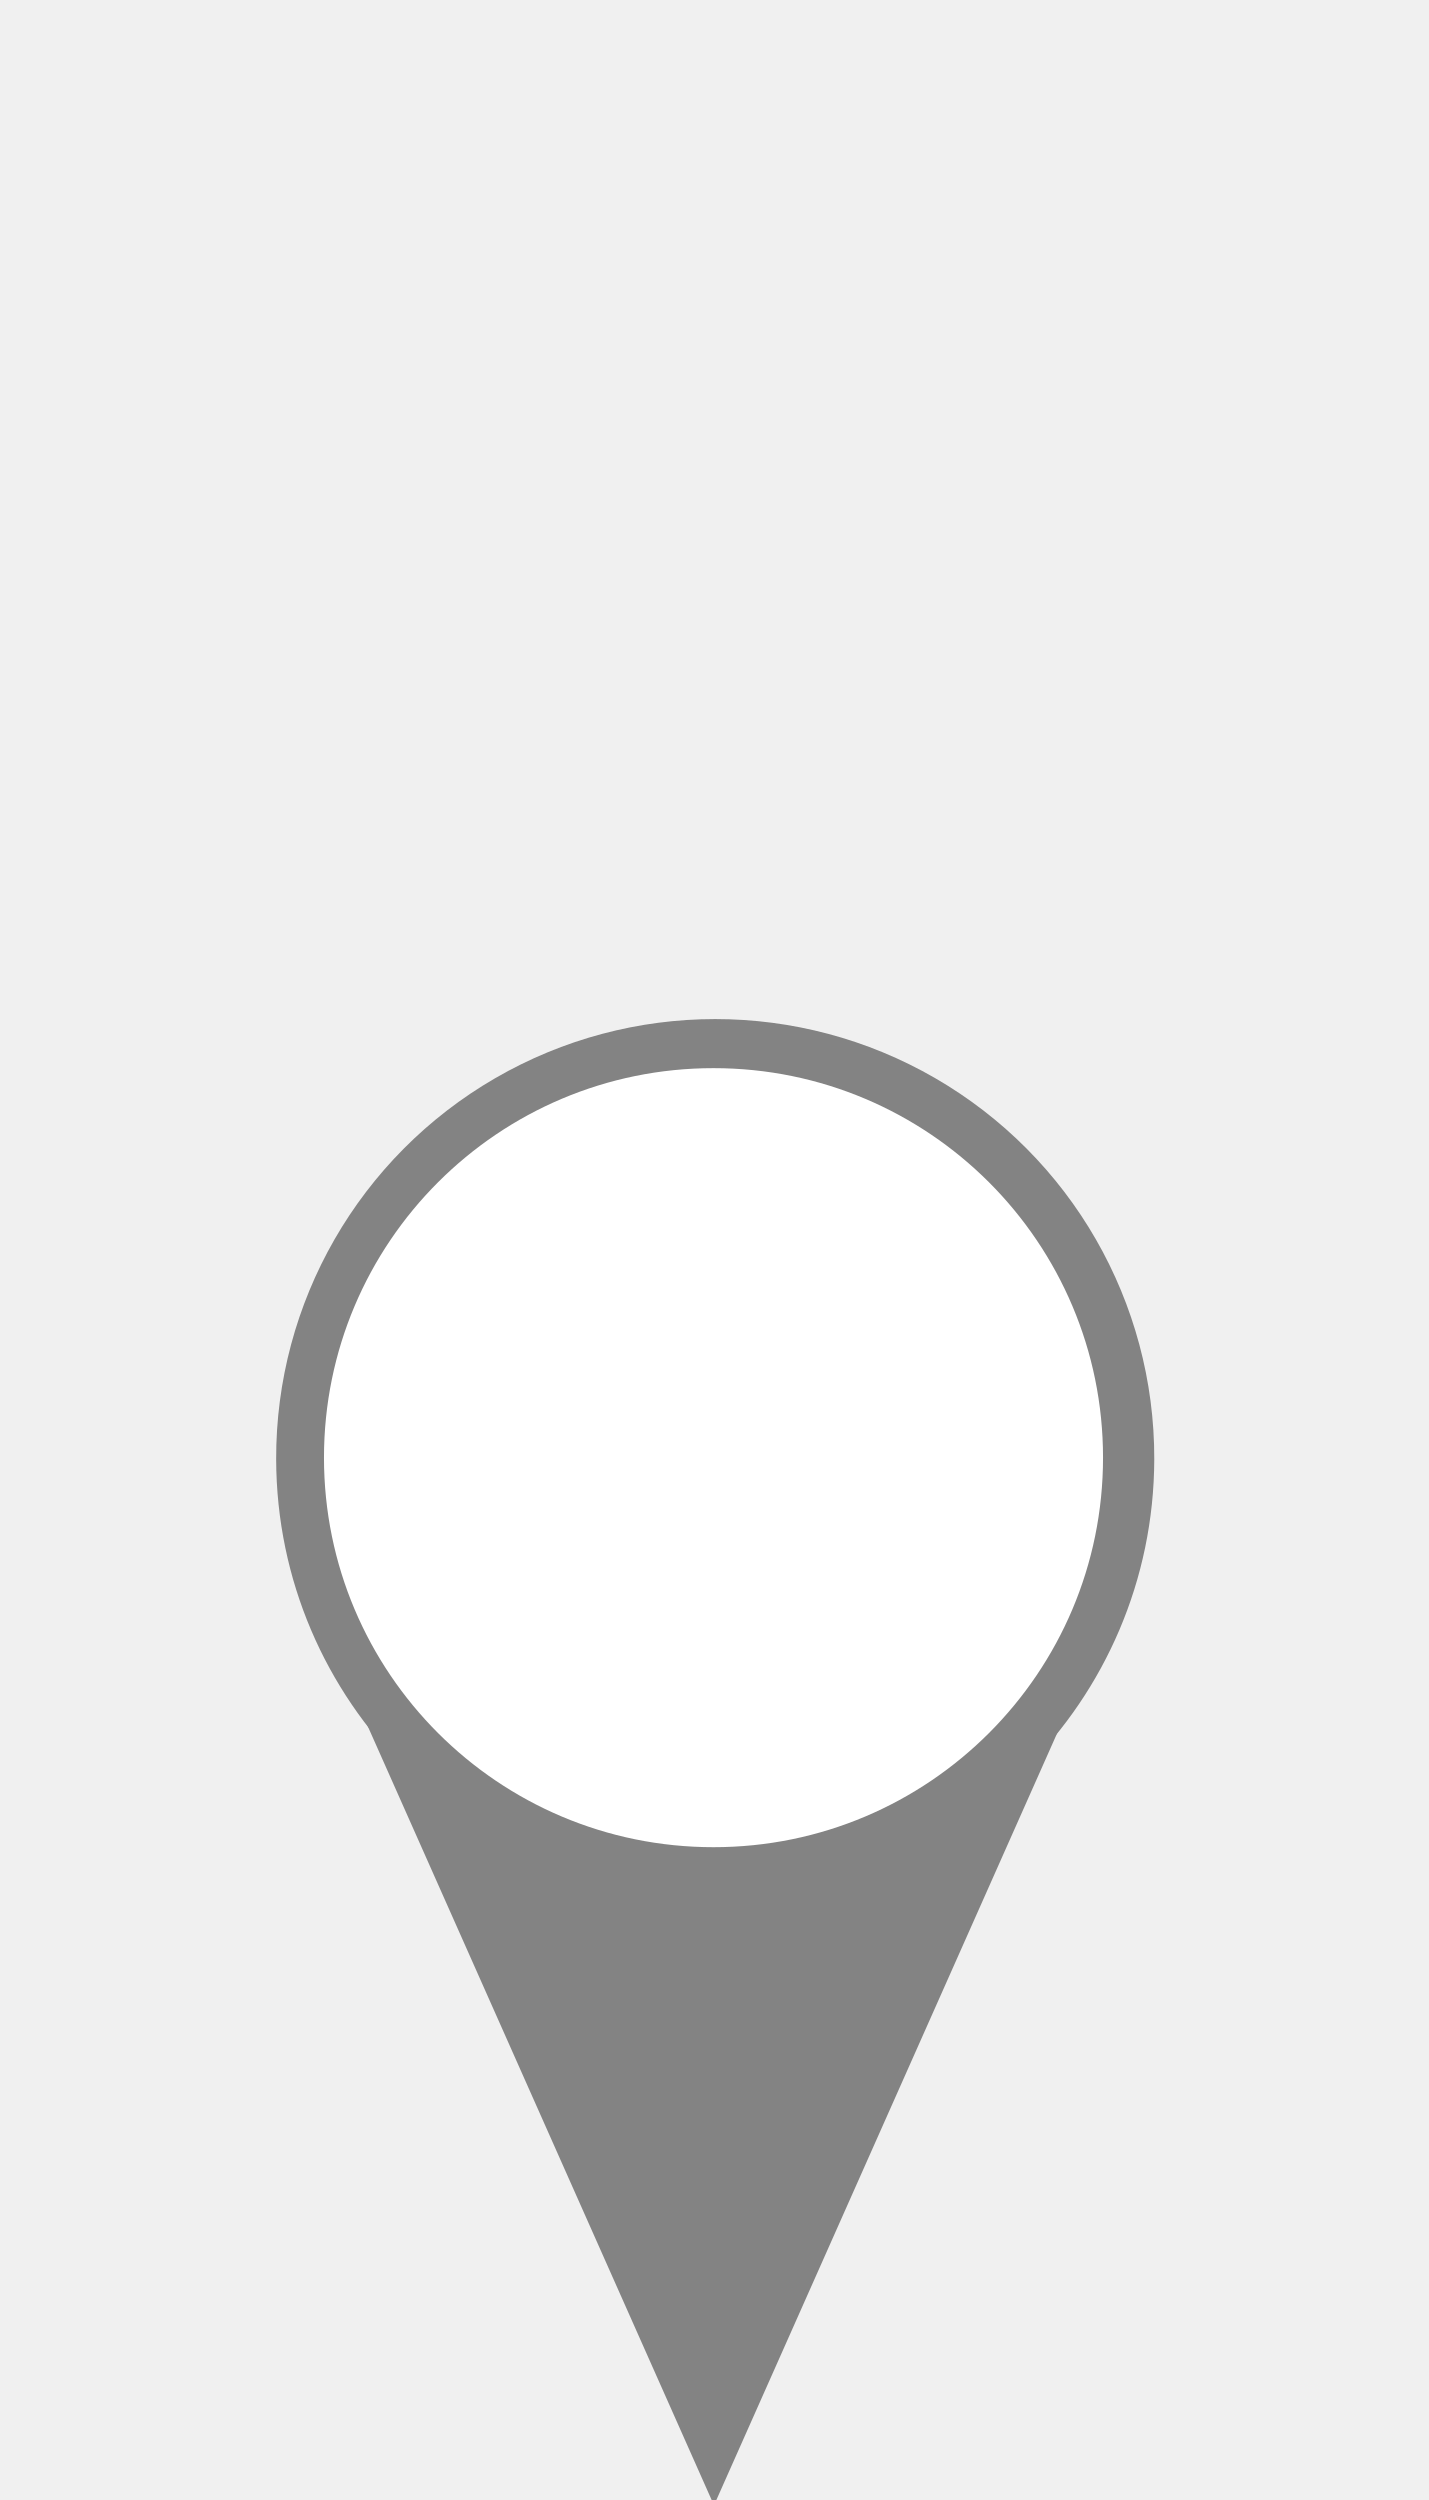
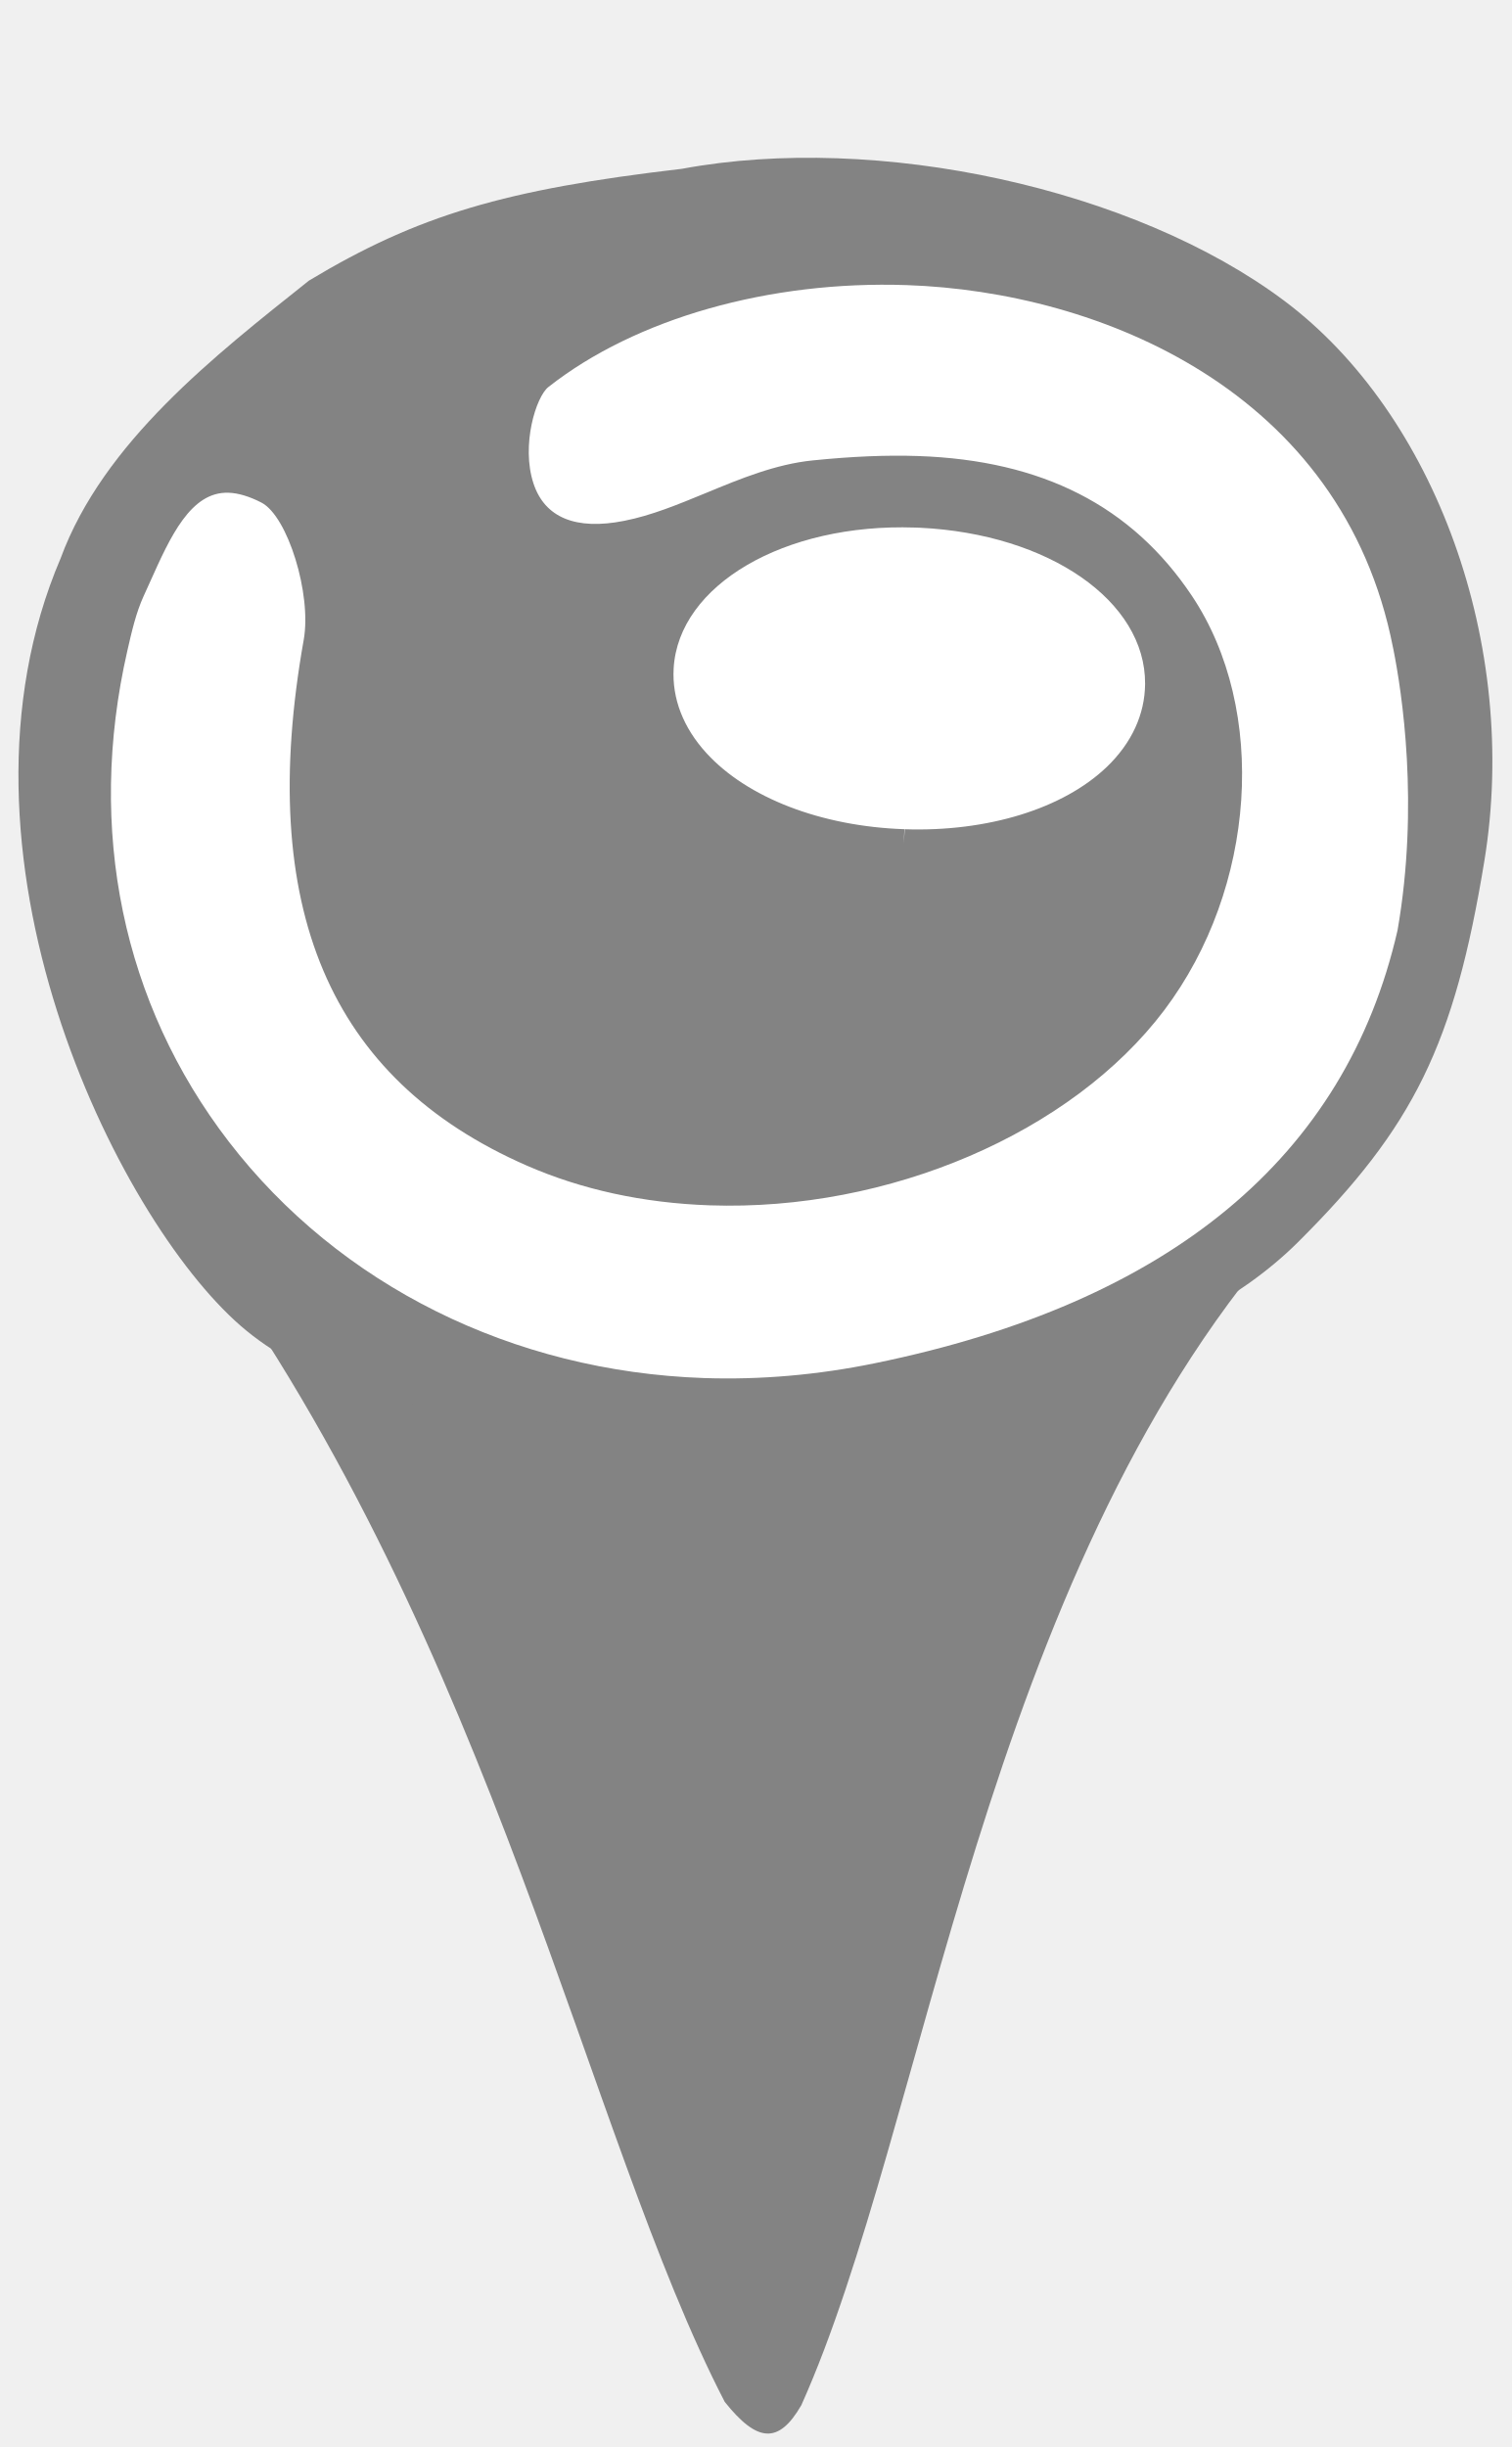
- <svg xmlns="http://www.w3.org/2000/svg" version="1.1" width="400" height="700" id="svg2">
-   <defs id="defs4" />
-   <path d="m 323.195,408.628 a 122.936,122.936 0 0 1 -245.871,0 122.936,122.936 0 1 1 245.871,0 z" id="path3003" style="fill:#838383;fill-opacity:1" />
-   <path d="M 96.734,469.311 199.921,701.483 303.109,469.311 z" id="path3009" style="fill:#838383;fill-opacity:1;stroke:none" />
-   <path d="m 308.848,408.147 a 109.067,109.067 0 0 1 -218.134,0 109.067,109.067 0 1 1 218.134,0 z" id="path3042" style="fill:#ffffff;fill-opacity:1" />
+ <svg xmlns="http://www.w3.org/2000/svg" version="1.1" width="42" height="68" id="svg3173">
+   <defs id="defs3175" />
+   <g transform="matrix(0.9272804,0,0,0.9272804,1.48293,4.917787)" id="g4033">
+     <path d="m 4.363,31.911 c 8.897,12.229 11.601,26.727 15.761,34.767 0.966,1.208 1.609,1.285 2.295,0.099 C 26.177,58.406 27.882,42.029 36.802,31.786 26.961,37.168 2.164,20.913 4.363,31.911 z" id="path145" style="fill:#838383" />
+     <path d="M 7.661,3.106 C 10.931,1.139 13.554,0.373 18.844,-0.245 24.691,-1.333 32.403,0.338 36.908,3.721 c 4.505,3.383 7.044,10.304 5.985,16.77 -0.903,5.512 -2.118,7.979 -5.589,11.433 -3.514,3.498 -10.189,5.032 -15.485,5.307 C 16.531,37.506 9.368,37.684 5.622,34.436 1.877,31.187 -3.526,20.187 0.218,11.428 1.499,7.951 4.832,5.36 7.661,3.106 z" id="path2993" style="fill:#838383;fill-opacity:1" />
+     <g transform="matrix(0.9554976,0,0,0.9554976,-307.2296,-45.93656)" id="g3800" style="fill:#ffffff">
+       <g id="g3802" style="fill:#ffffff">
+         <g id="g3804" style="fill:#ffffff">
+           <path d="m 363.562,62.833 c -1.579,-8.057 -9.201,-11.158 -15.25,-11.365 -4.31,-0.148 -8.512,1.045 -11.244,3.196 -0.388,0.304 -0.861,1.825 -0.469,3.021 0.353,1.078 1.331,1.476 2.842,1.177 0.861,-0.168 1.694,-0.514 2.58,-0.879 1.07,-0.443 2.177,-0.9 3.338,-1.017 1.241,-0.126 2.326,-0.171 3.313,-0.137 3.891,0.134 6.697,1.566 8.58,4.381 2.396,3.582 2.024,9.17 -0.865,13 -2.908,3.853 -8.64,6.312 -14.258,6.12 -2.088,-0.073 -4.022,-0.494 -5.754,-1.253 -6.188,-2.712 -8.472,-8.105 -6.982,-16.487 0.254,-1.426 -0.503,-3.876 -1.327,-4.301 -0.379,-0.195 -0.726,-0.299 -1.031,-0.309 -1.188,-0.042 -1.831,1.39 -2.452,2.773 -0.069,0.155 -0.138,0.308 -0.207,0.457 -0.243,0.527 -0.382,1.139 -0.517,1.73 -1.282,5.61 -0.147,11.062 3.183,15.392 3.468,4.505 8.9,7.208 14.903,7.415 1.765,0.06 3.571,-0.096 5.364,-0.465 9.253,-1.893 14.767,-6.462 16.396,-13.578 0.686,-3.936 0.136,-7.479 -0.132,-8.821 l -0.011,-0.05 z" id="path3806" style="fill:#ffffff" />
+         </g>
+         <g id="g3808" style="fill:#ffffff">
+           <path d="m 354.587,66.577 c 0.777,-0.746 1.192,-1.646 1.199,-2.601 0.018,-2.597 -3.016,-4.701 -7.056,-4.898 l -0.169,-0.006 c -4.093,-0.14 -7.417,1.802 -7.564,4.421 -0.053,0.941 0.302,1.857 1.026,2.65 1.284,1.407 3.606,2.301 6.211,2.39 l -0.016,0.453 0,0 0.027,-0.452 c 2.606,0.087 4.975,-0.645 6.342,-1.957 z" id="path3810" style="fill:#ffffff" />
+         </g>
+       </g>
+     </g>
+   </g>
</svg>
